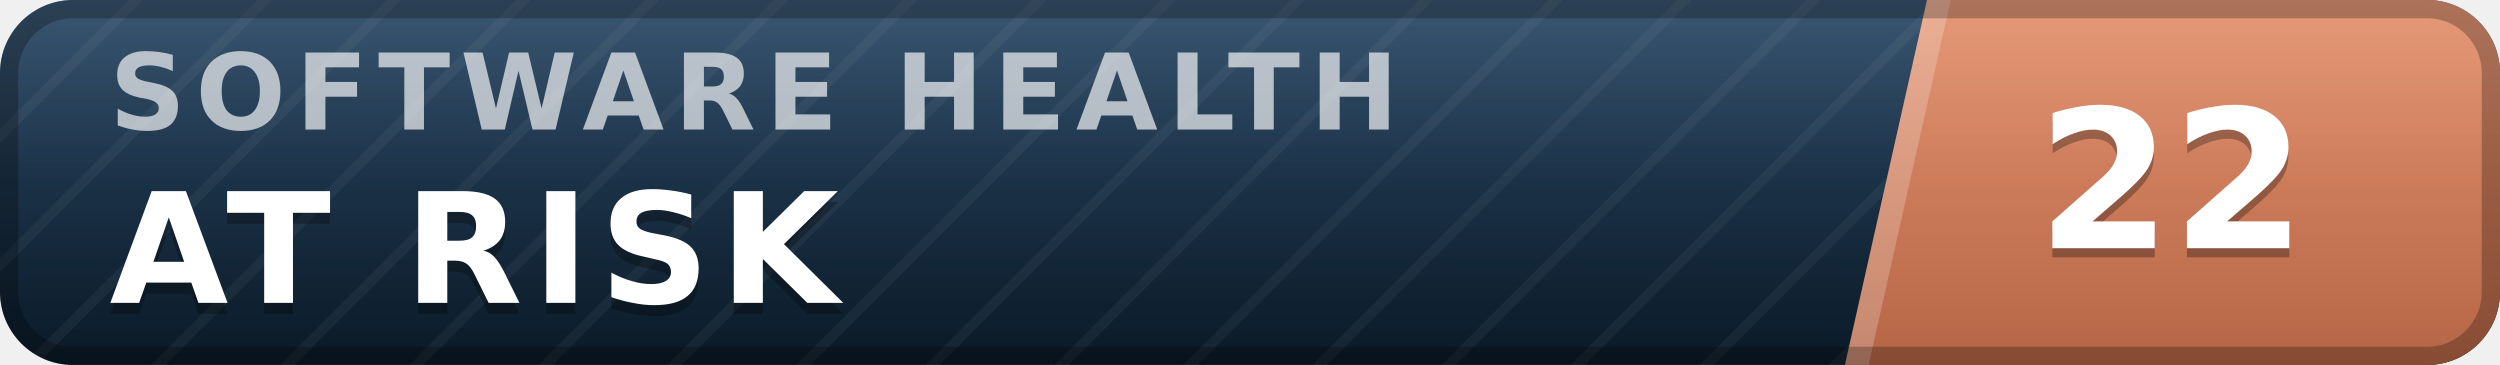
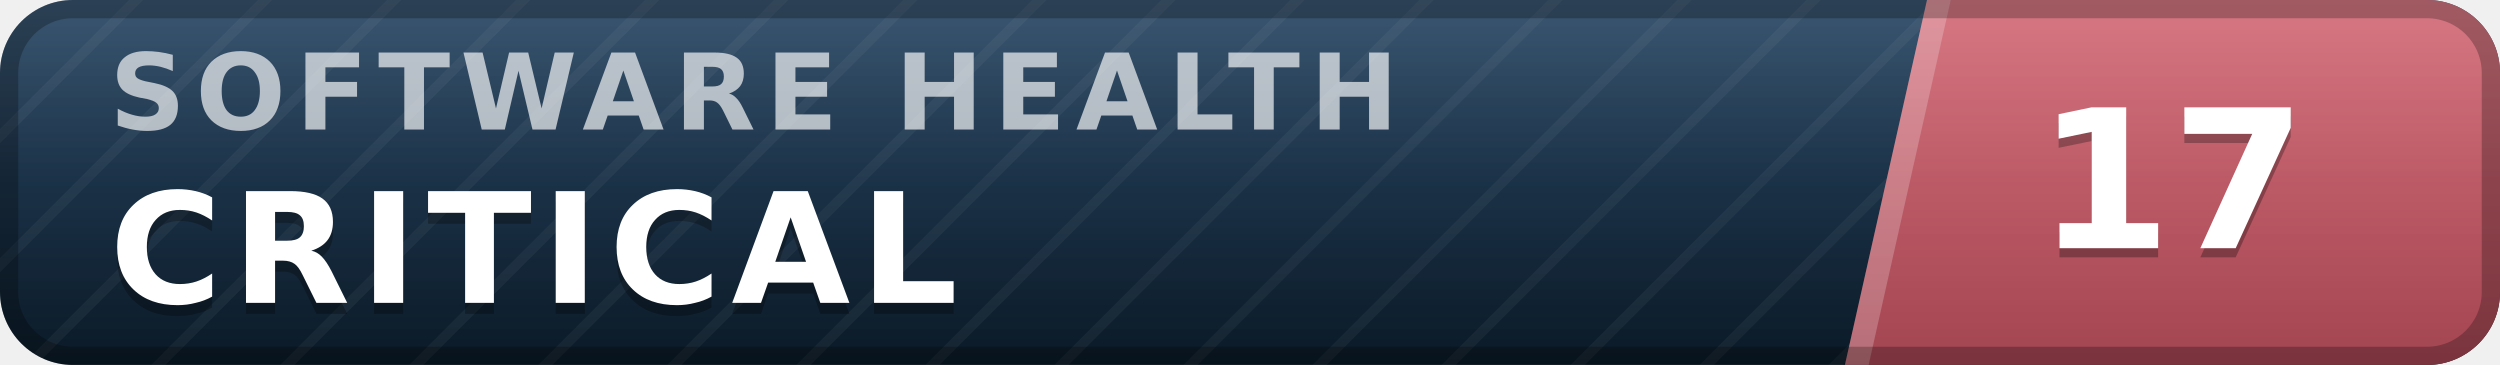
- <svg xmlns="http://www.w3.org/2000/svg" width="137" height="20" viewBox="0 0 137 20" role="img" aria-label="inspect.software software health index 22 of 100, at risk" font-family="Verdana,DejaVu Sans,Geneva,sans-serif">
+ <svg xmlns="http://www.w3.org/2000/svg" width="137" height="20" viewBox="0 0 137 20" role="img" aria-label="inspect.software software health index 17 of 100, critical" font-family="Verdana,DejaVu Sans,Geneva,sans-serif">
  <defs>
    <linearGradient id="plate" x1="0" y1="0" x2="0" y2="1">
      <stop offset="0" stop-color="#1d3d5c" />
      <stop offset="1" stop-color="#0a1926" />
    </linearGradient>
    <linearGradient id="endplate" x1="0" y1="0" x2="0" y2="1">
-       <stop offset="0" stop-color="#e18a64" />
-       <stop offset="1" stop-color="#b56546" />
+       <stop offset="0" stop-color="#d16471" />
+       <stop offset="1" stop-color="#a34551" />
    </linearGradient>
    <linearGradient id="gloss" x1="0" y1="0" x2="0" y2="1">
      <stop offset="0" stop-color="#fff" stop-opacity=".13" />
      <stop offset=".5" stop-color="#fff" stop-opacity=".03" />
      <stop offset="1" stop-color="#fff" stop-opacity="0" />
    </linearGradient>
    <pattern id="guilloche" width="5" height="5" patternUnits="userSpaceOnUse" patternTransform="rotate(45)">
      <line x1="0" y1="0" x2="0" y2="5" stroke="#fff" stroke-opacity=".045" stroke-width="1.1" />
    </pattern>
    <clipPath id="rounded">
      <rect width="137" height="20" rx="4" />
    </clipPath>
  </defs>
  <g clip-path="url(#rounded)">
    <rect width="137" height="20" fill="url(#plate)" />
    <rect width="137" height="20" fill="url(#guilloche)" />
    <polygon points="105.6,0 137,0 137,20 101.1,20" fill="url(#endplate)" />
    <polygon points="105.6,0 106.9,0 102.4,20 101.1,20" fill="#fff" fill-opacity=".22" />
    <text x="6.0" y="7.1" font-size="5.8" letter-spacing="0.55" fill="#fff" fill-opacity=".66" font-weight="bold" textLength="76.3" lengthAdjust="spacing">SOFTWARE HEALTH</text>
-     <text x="6.0" y="17.2" font-size="8.4" fill="#000" fill-opacity=".3" font-weight="bold" letter-spacing="0.55" textLength="43.3" lengthAdjust="spacing">AT RISK</text>
-     <text x="6.0" y="16.6" font-size="8.4" fill="#fff" font-weight="bold" letter-spacing="0.55" textLength="43.3" lengthAdjust="spacing">AT RISK</text>
-     <text x="119.0" y="14.1" font-size="10.6" fill="#000" fill-opacity=".3" font-weight="bold" text-anchor="middle">22</text>
-     <text x="119.0" y="13.6" font-size="10.6" fill="#fff" font-weight="bold" text-anchor="middle">22</text>
+     <text x="6.0" y="17.2" font-size="8.4" fill="#000" fill-opacity=".3" font-weight="bold" letter-spacing="0.55" textLength="50.4" lengthAdjust="spacing">CRITICAL</text>
+     <text x="6.0" y="16.6" font-size="8.4" fill="#fff" font-weight="bold" letter-spacing="0.55" textLength="50.4" lengthAdjust="spacing">CRITICAL</text>
+     <text x="119.0" y="14.1" font-size="10.6" fill="#000" fill-opacity=".3" font-weight="bold" text-anchor="middle">17</text>
+     <text x="119.0" y="13.6" font-size="10.6" fill="#fff" font-weight="bold" text-anchor="middle">17</text>
    <rect width="137" height="20" fill="url(#gloss)" />
  </g>
  <rect x=".5" y=".5" width="136" height="19" rx="3.5" fill="none" stroke="#000" stroke-opacity=".25" />
</svg>
